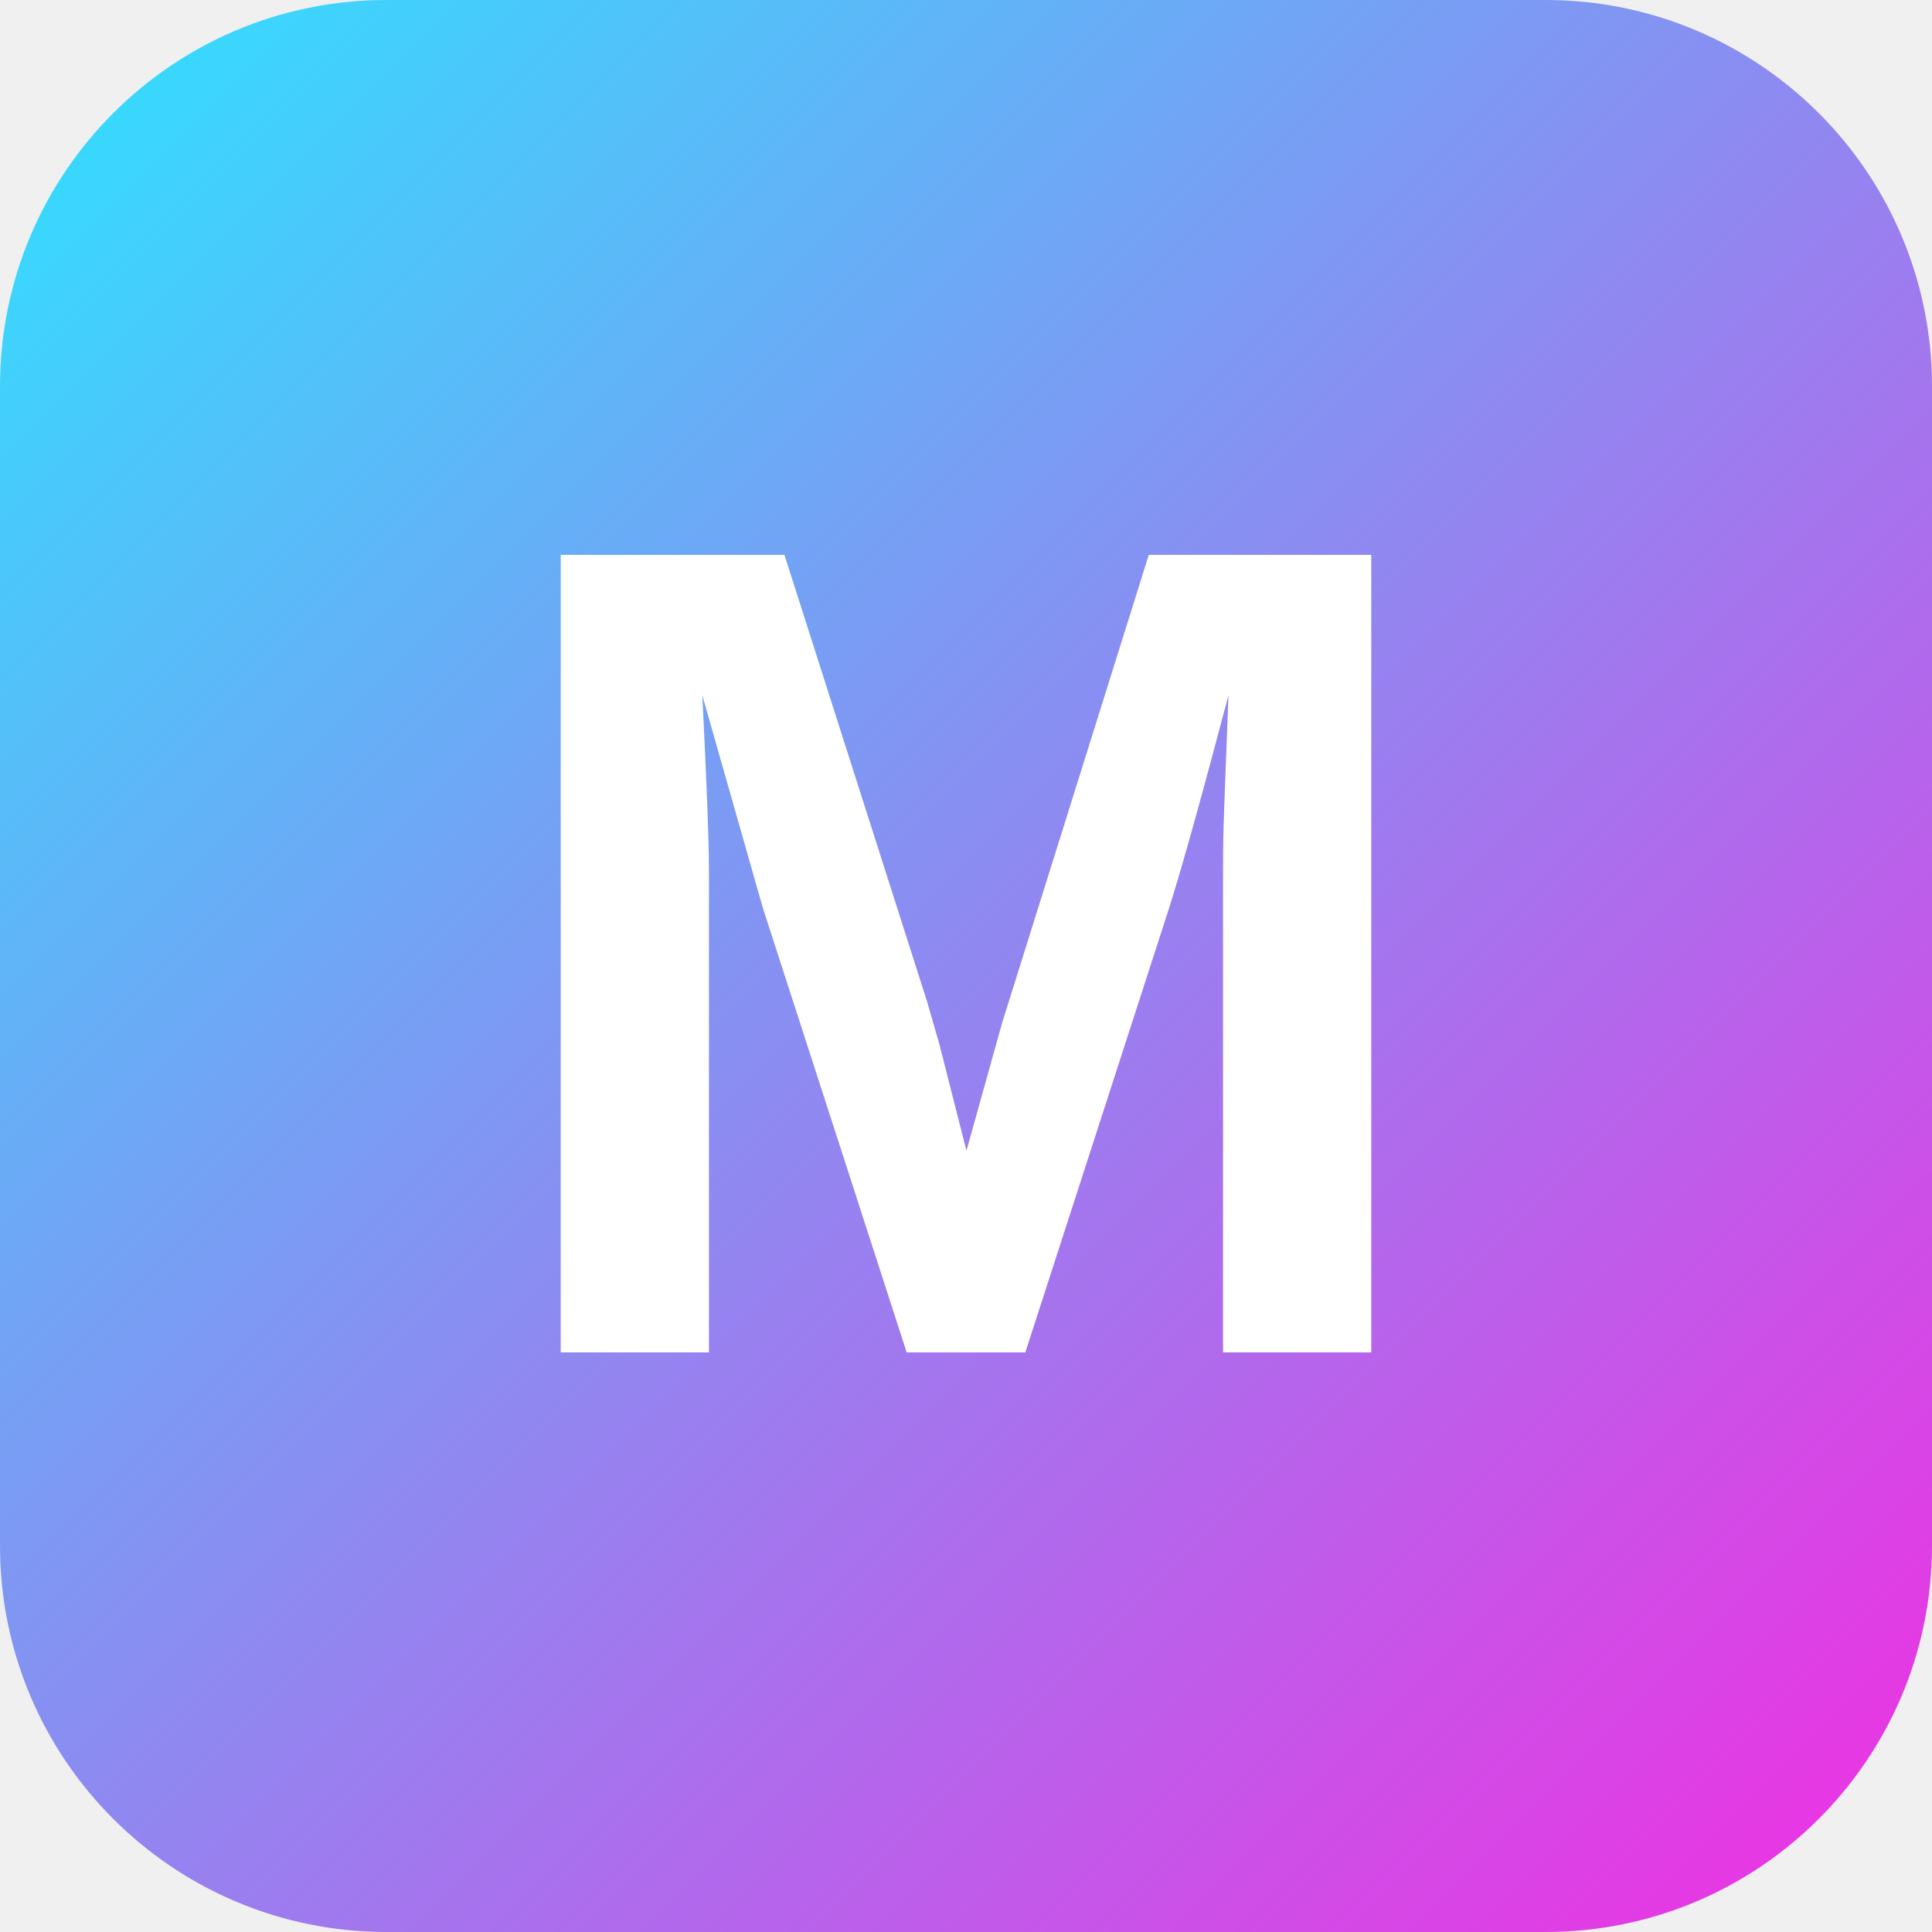
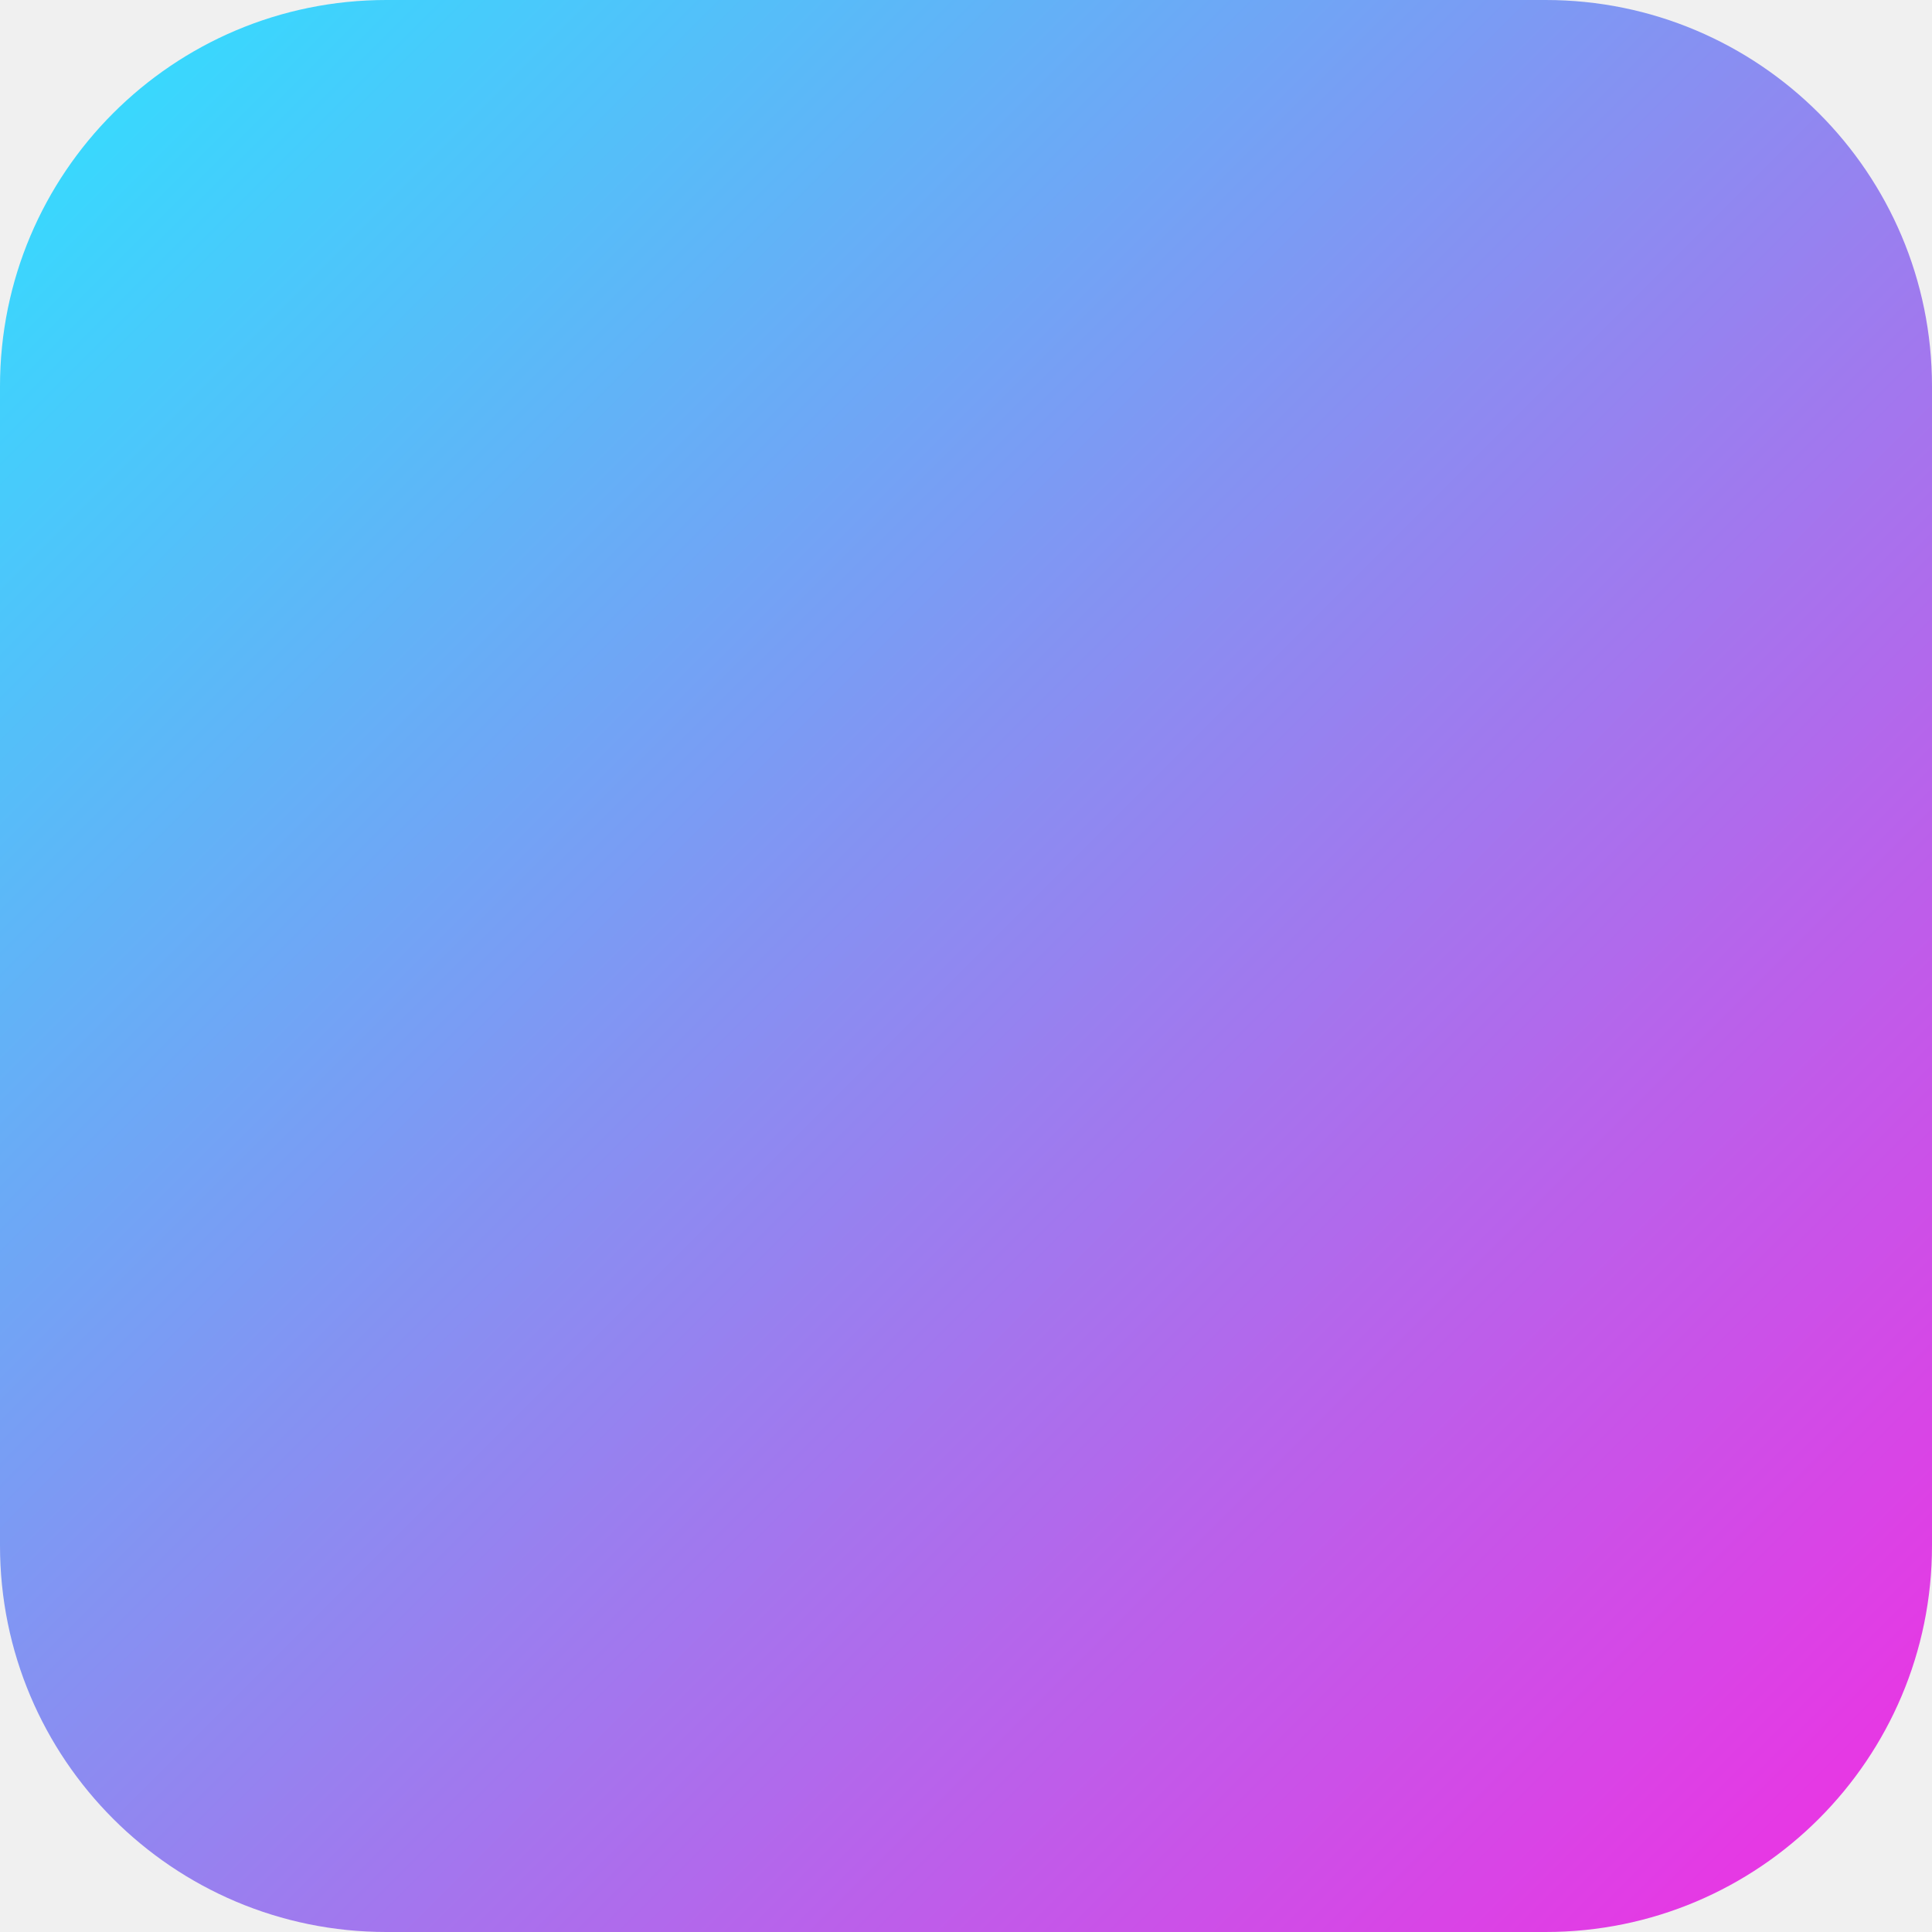
<svg xmlns="http://www.w3.org/2000/svg" viewBox="0 0 100 100">
  <defs>
    <linearGradient id="grad" x1="0%" y1="0%" x2="100%" y2="100%">
-       <stop offset="0%" style="stop-color:#2de3ff;stop-opacity:1" />
-       <stop offset="100%" style="stop-color:#f32ce2;stop-opacity:1" />
+       <stop offset="0%" style="stop-color:#2de3ff;stop-opacity:1">
+         <animate attributeName="stop-color" values="#2de3ff;#47ecff;#2de3ff" dur="5s" repeatCount="indefinite" />
+       </stop>
+       <stop offset="100%" style="stop-color:#f32ce2;stop-opacity:1">
+         <animate attributeName="stop-color" values="#f32ce2;#ff53eb;#f32ce2" dur="5s" repeatCount="indefinite" />
+       </stop>
    </linearGradient>
  </defs>
-   <rect width="100" height="100" rx="20" fill="url(#grad)" />
-   <text x="50" y="70" font-family="Arial" font-size="60" font-weight="bold" fill="white" text-anchor="middle">M</text>
+   <rect width="100" height="100" rx="20" fill="url(#grad)">
+     <animate attributeName="rx" values="16;22;16" dur="3.2s" repeatCount="indefinite" />
+   </rect>
+   <text x="50" y="70" font-family="Arial" font-size="60" font-weight="bold" fill="white" text-anchor="middle" opacity="0">
+     M
+     <animateTransform attributeName="transform" type="rotate" values="-6 50 60;6 50 60;-6 50 60" dur="4.8s" repeatCount="indefinite" />
+     <animate attributeName="opacity" values="0;0;1;1;1;1;0" dur="6s" repeatCount="indefinite" />
+   </text>
</svg>
